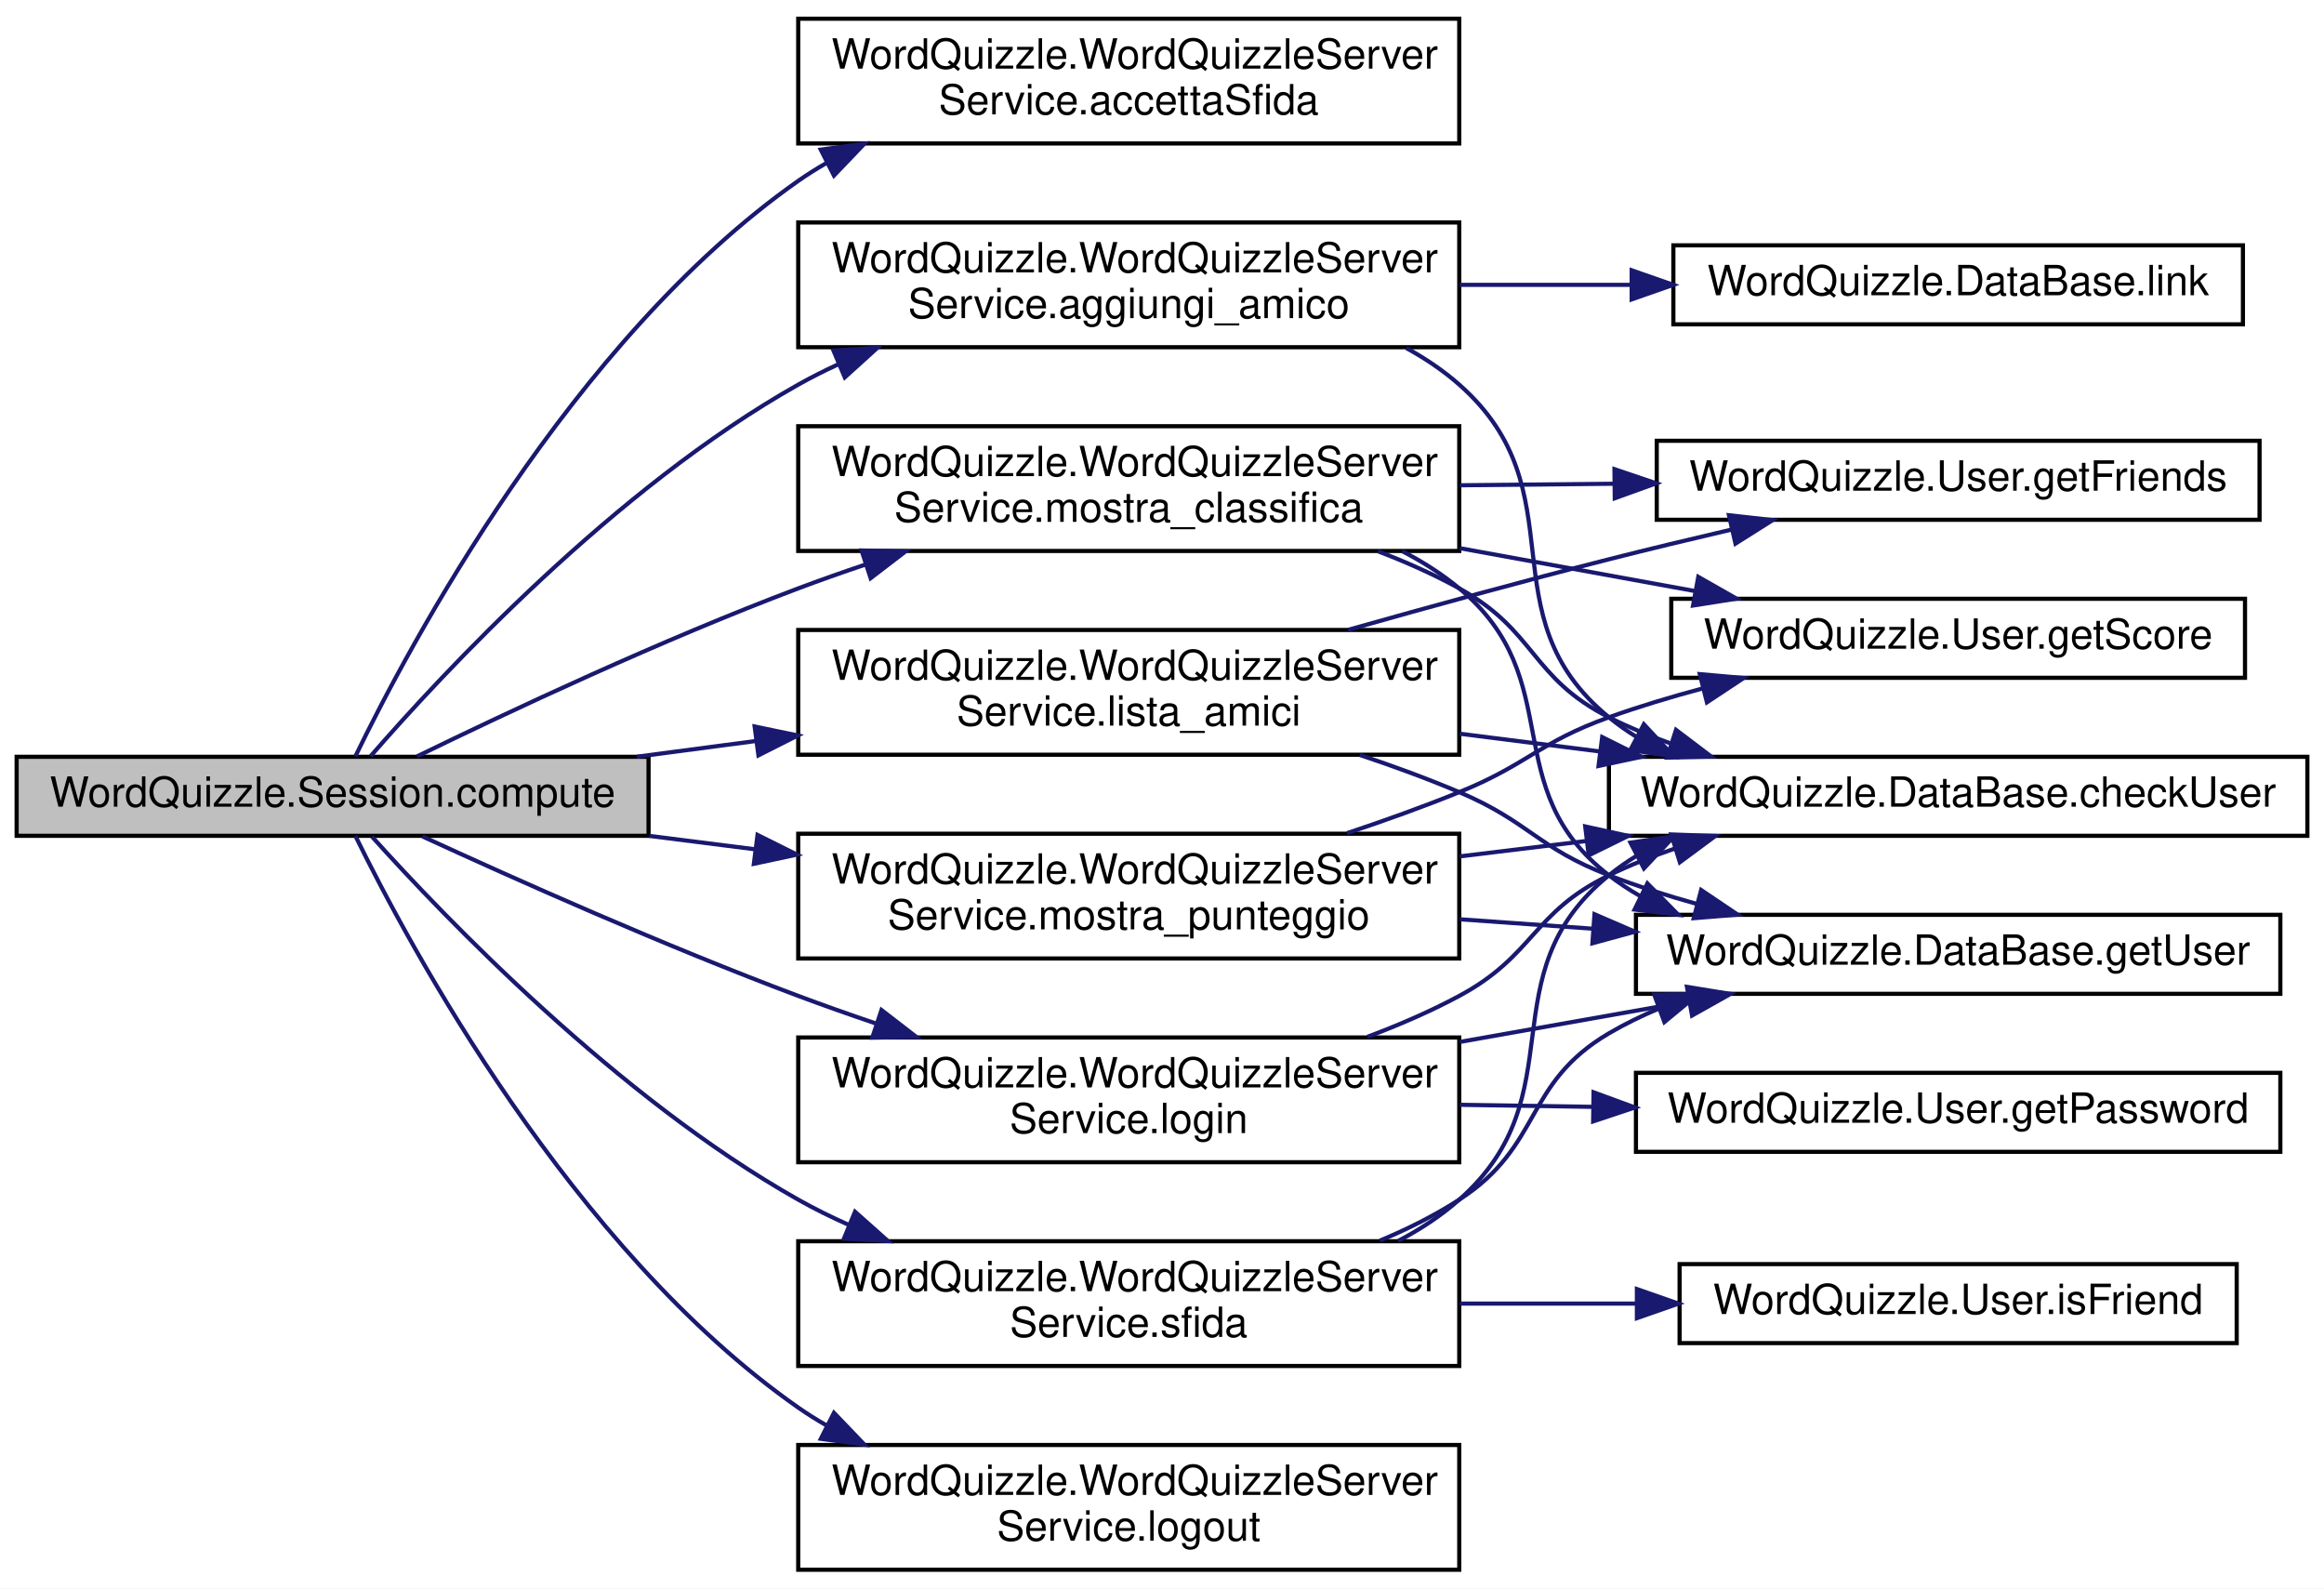
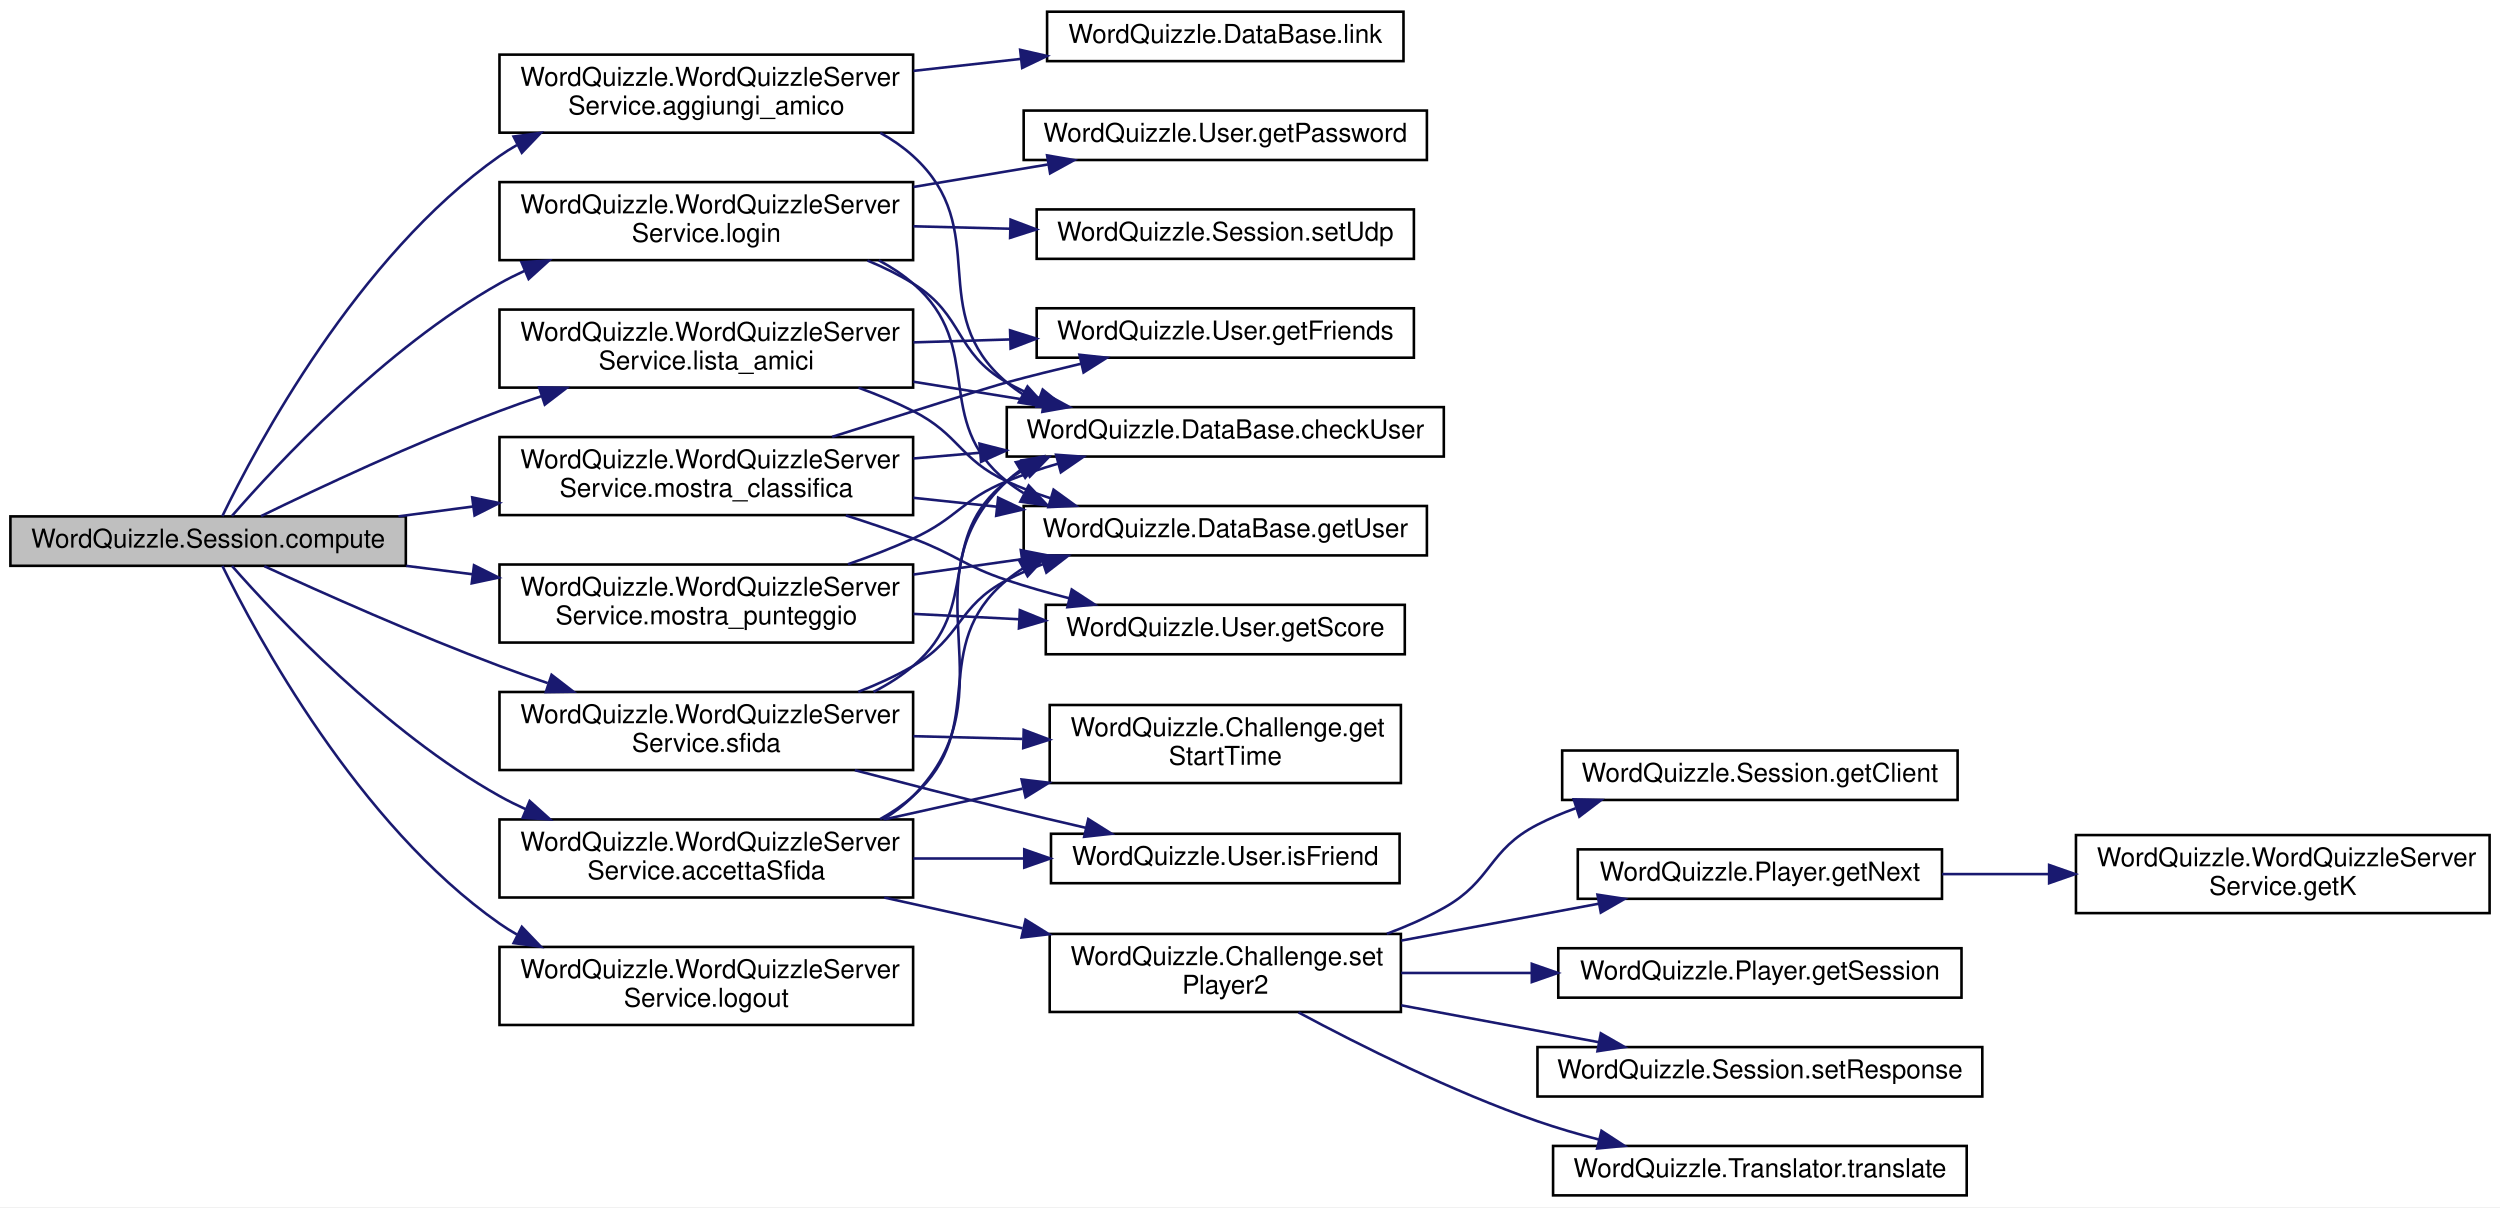
- <svg xmlns="http://www.w3.org/2000/svg" xmlns:xlink="http://www.w3.org/1999/xlink" width="559pt" height="382pt" viewBox="0.00 0.00 559.00 382.00">
-   <g id="graph0" class="graph" transform="scale(1 1) rotate(0) translate(4 378)">
-     <polygon fill="white" stroke="none" points="-4,4 -4,-378 555,-378 555,4 -4,4" />
+ <svg xmlns="http://www.w3.org/2000/svg" xmlns:xlink="http://www.w3.org/1999/xlink" width="961pt" height="464pt" viewBox="0.00 0.00 961.00 464.00">
+   <g id="graph0" class="graph" transform="scale(1 1) rotate(0) translate(4 460)">
+     <polygon fill="white" stroke="none" points="-4,4 -4,-460 957,-460 957,4 -4,4" />
    <g id="node1" class="node">
      <g id="a_node1">
        <a xlink:title=" ">
-           <polygon fill="#bfbfbf" stroke="black" points="0,-177 0,-196 152,-196 152,-177 0,-177" />
-           <text text-anchor="middle" x="76" y="-184" font-family="Helvetica,sans-Serif" font-size="10.00">WordQuizzle.Session.compute</text>
+           <polygon fill="#bfbfbf" stroke="black" points="0,-242.5 0,-261.5 152,-261.5 152,-242.5 0,-242.5" />
+           <text text-anchor="middle" x="76" y="-249.5" font-family="Helvetica,sans-Serif" font-size="10.00">WordQuizzle.Session.compute</text>
        </a>
      </g>
    </g>
    <g id="node2" class="node">
      <g id="a_node2">
-         <a xlink:href="class_word_quizzle_1_1_word_quizzle_server_service.html#ac4a4c99a303ffb813cae6cfed0e12817" target="_top" xlink:title=" ">
-           <polygon fill="white" stroke="black" points="188,-343.5 188,-373.5 347,-373.5 347,-343.5 188,-343.5" />
-           <text text-anchor="start" x="196" y="-361.5" font-family="Helvetica,sans-Serif" font-size="10.00">WordQuizzle.WordQuizzleServer</text>
-           <text text-anchor="middle" x="267.5" y="-350.5" font-family="Helvetica,sans-Serif" font-size="10.00">Service.accettaSfida</text>
+         <a xlink:href="class_word_quizzle_1_1_word_quizzle_server_service.html#aebc8c566d10a0d24752a33f146f03a2a" target="_top" xlink:title=" ">
+           <polygon fill="white" stroke="black" points="188,-115 188,-145 347,-145 347,-115 188,-115" />
+           <text text-anchor="start" x="196" y="-133" font-family="Helvetica,sans-Serif" font-size="10.00">WordQuizzle.WordQuizzleServer</text>
+           <text text-anchor="middle" x="267.5" y="-122" font-family="Helvetica,sans-Serif" font-size="10.00">Service.accettaSfida</text>
        </a>
      </g>
    </g>
    <g id="edge1" class="edge">
-       <path fill="none" stroke="midnightblue" d="M81.477,-196.11C94.218,-222.404 133.32,-296.12 188,-334.5 190.143,-336.004 192.383,-337.417 194.695,-338.742" />
-       <polygon fill="midnightblue" stroke="midnightblue" points="193.416,-342.018 203.916,-343.435 196.591,-335.78 193.416,-342.018" />
+       <path fill="none" stroke="midnightblue" d="M85.187,-242.427C102.321,-222.975 144.026,-178.597 188,-154 191.238,-152.189 194.629,-150.498 198.108,-148.922" />
+       <polygon fill="midnightblue" stroke="midnightblue" points="199.599,-152.092 207.481,-145.012 196.904,-145.632 199.599,-152.092" />
+     </g>
+     <g id="node14" class="node">
+       <g id="a_node14">
+         <a xlink:href="class_word_quizzle_1_1_word_quizzle_server_service.html#a1f28542d2118fba0a19061d5acf603ec" target="_top" xlink:title=" ">
+           <polygon fill="white" stroke="black" points="188,-409 188,-439 347,-439 347,-409 188,-409" />
+           <text text-anchor="start" x="196" y="-427" font-family="Helvetica,sans-Serif" font-size="10.00">WordQuizzle.WordQuizzleServer</text>
+           <text text-anchor="middle" x="267.5" y="-416" font-family="Helvetica,sans-Serif" font-size="10.00">Service.aggiungi_amico</text>
+         </a>
+       </g>
+     </g>
+     <g id="edge13" class="edge">
+       <path fill="none" stroke="midnightblue" d="M81.477,-261.61C94.218,-287.904 133.32,-361.62 188,-400 190.143,-401.504 192.383,-402.917 194.695,-404.242" />
+       <polygon fill="midnightblue" stroke="midnightblue" points="193.416,-407.518 203.916,-408.935 196.591,-401.28 193.416,-407.518" />
+     </g>
+     <g id="node16" class="node">
+       <g id="a_node16">
+         <a xlink:href="class_word_quizzle_1_1_word_quizzle_server_service.html#a198417a123b189dd75e88d3e969cd11d" target="_top" xlink:title=" ">
+           <polygon fill="white" stroke="black" points="188,-311 188,-341 347,-341 347,-311 188,-311" />
+           <text text-anchor="start" x="196" y="-329" font-family="Helvetica,sans-Serif" font-size="10.00">WordQuizzle.WordQuizzleServer</text>
+           <text text-anchor="middle" x="267.5" y="-318" font-family="Helvetica,sans-Serif" font-size="10.00">Service.lista_amici</text>
+         </a>
+       </g>
+     </g>
+     <g id="edge16" class="edge">
+       <path fill="none" stroke="midnightblue" d="M96.336,-261.612C118.239,-272.287 155.163,-289.641 188,-302 193.168,-303.945 198.571,-305.851 204.018,-307.686" />
+       <polygon fill="midnightblue" stroke="midnightblue" points="203.237,-311.113 213.83,-310.903 205.418,-304.462 203.237,-311.113" />
+     </g>
+     <g id="node18" class="node">
+       <g id="a_node18">
+         <a xlink:href="class_word_quizzle_1_1_word_quizzle_server_service.html#a4f338d0b1c7bbf662fc0e40844cf5c33" target="_top" xlink:title=" ">
+           <polygon fill="white" stroke="black" points="188,-360 188,-390 347,-390 347,-360 188,-360" />
+           <text text-anchor="start" x="196" y="-378" font-family="Helvetica,sans-Serif" font-size="10.00">WordQuizzle.WordQuizzleServer</text>
+           <text text-anchor="middle" x="267.5" y="-367" font-family="Helvetica,sans-Serif" font-size="10.00">Service.login</text>
+         </a>
+       </g>
+     </g>
+     <g id="edge20" class="edge">
+       <path fill="none" stroke="midnightblue" d="M85.165,-261.676C102.258,-281.335 143.892,-326.182 188,-351 191.074,-352.73 194.287,-354.349 197.584,-355.864" />
+       <polygon fill="midnightblue" stroke="midnightblue" points="196.477,-359.195 207.051,-359.858 199.198,-352.746 196.477,-359.195" />
+     </g>
+     <g id="node21" class="node">
+       <g id="a_node21">
+         <a xlink:href="class_word_quizzle_1_1_word_quizzle_server_service.html#ac79f01637184c2916b5381056f5d36e7" target="_top" xlink:title=" ">
+           <polygon fill="white" stroke="black" points="188,-66 188,-96 347,-96 347,-66 188,-66" />
+           <text text-anchor="start" x="196" y="-84" font-family="Helvetica,sans-Serif" font-size="10.00">WordQuizzle.WordQuizzleServer</text>
+           <text text-anchor="middle" x="267.5" y="-73" font-family="Helvetica,sans-Serif" font-size="10.00">Service.logout</text>
+         </a>
+       </g>
+     </g>
+     <g id="edge25" class="edge">
+       <path fill="none" stroke="midnightblue" d="M81.495,-242.455C94.283,-216.34 133.494,-143.126 188,-105 190.146,-103.499 192.388,-102.09 194.702,-100.767" />
+       <polygon fill="midnightblue" stroke="midnightblue" points="196.596,-103.731 203.928,-96.082 193.427,-97.489 196.596,-103.731" />
+     </g>
+     <g id="node22" class="node">
+       <g id="a_node22">
+         <a xlink:href="class_word_quizzle_1_1_word_quizzle_server_service.html#ad212848f8436aaf885c017463458d2f4" target="_top" xlink:title=" ">
+           <polygon fill="white" stroke="black" points="188,-262 188,-292 347,-292 347,-262 188,-262" />
+           <text text-anchor="start" x="196" y="-280" font-family="Helvetica,sans-Serif" font-size="10.00">WordQuizzle.WordQuizzleServer</text>
+           <text text-anchor="middle" x="267.5" y="-269" font-family="Helvetica,sans-Serif" font-size="10.00">Service.mostra_classifica</text>
+         </a>
+       </g>
+     </g>
+     <g id="edge26" class="edge">
+       <path fill="none" stroke="midnightblue" d="M149.182,-261.523C158.576,-262.762 168.283,-264.043 177.905,-265.312" />
+       <polygon fill="midnightblue" stroke="midnightblue" points="177.513,-268.791 187.885,-266.629 178.429,-261.851 177.513,-268.791" />
+     </g>
+     <g id="node24" class="node">
+       <g id="a_node24">
+         <a xlink:href="class_word_quizzle_1_1_word_quizzle_server_service.html#a45a270251f3ca3e1595ceddf56fbe041" target="_top" xlink:title=" ">
+           <polygon fill="white" stroke="black" points="188,-213 188,-243 347,-243 347,-213 188,-213" />
+           <text text-anchor="start" x="196" y="-231" font-family="Helvetica,sans-Serif" font-size="10.00">WordQuizzle.WordQuizzleServer</text>
+           <text text-anchor="middle" x="267.5" y="-220" font-family="Helvetica,sans-Serif" font-size="10.00">Service.mostra_punteggio</text>
+         </a>
+       </g>
+     </g>
+     <g id="edge31" class="edge">
+       <path fill="none" stroke="midnightblue" d="M152.168,-242.48C160.56,-241.417 169.167,-240.327 177.71,-239.245" />
+       <polygon fill="midnightblue" stroke="midnightblue" points="178.21,-242.71 187.691,-237.981 177.33,-235.765 178.21,-242.71" />
+     </g>
+     <g id="node25" class="node">
+       <g id="a_node25">
+         <a xlink:href="class_word_quizzle_1_1_word_quizzle_server_service.html#aee4ec771e269748e727002f9fa02e8a0" target="_top" xlink:title=" ">
+           <polygon fill="white" stroke="black" points="188,-164 188,-194 347,-194 347,-164 188,-164" />
+           <text text-anchor="start" x="196" y="-182" font-family="Helvetica,sans-Serif" font-size="10.00">WordQuizzle.WordQuizzleServer</text>
+           <text text-anchor="middle" x="267.5" y="-171" font-family="Helvetica,sans-Serif" font-size="10.00">Service.sfida</text>
+         </a>
+       </g>
+     </g>
+     <g id="edge35" class="edge">
+       <path fill="none" stroke="midnightblue" d="M97.614,-242.349C119.713,-232.178 155.95,-215.999 188,-204 193.977,-201.762 200.256,-199.545 206.55,-197.409" />
+       <polygon fill="midnightblue" stroke="midnightblue" points="208.027,-200.606 216.411,-194.128 205.817,-193.964 208.027,-200.606" />
    </g>
    <g id="node3" class="node">
      <g id="a_node3">
-         <a xlink:href="class_word_quizzle_1_1_word_quizzle_server_service.html#a1f28542d2118fba0a19061d5acf603ec" target="_top" xlink:title=" ">
-           <polygon fill="white" stroke="black" points="188,-294.5 188,-324.5 347,-324.5 347,-294.5 188,-294.5" />
-           <text text-anchor="start" x="196" y="-312.5" font-family="Helvetica,sans-Serif" font-size="10.00">WordQuizzle.WordQuizzleServer</text>
-           <text text-anchor="middle" x="267.5" y="-301.5" font-family="Helvetica,sans-Serif" font-size="10.00">Service.aggiungi_amico</text>
+         <a xlink:href="interface_word_quizzle_1_1_data_base.html#a256d6e7e3541d11a9ff219431066a7d5" target="_top" xlink:title="Controlla che quel nome utente sia nel database.">
+           <polygon fill="white" stroke="black" points="383,-284.5 383,-303.5 551,-303.5 551,-284.5 383,-284.5" />
+           <text text-anchor="middle" x="467" y="-291.5" font-family="Helvetica,sans-Serif" font-size="10.00">WordQuizzle.DataBase.checkUser</text>
        </a>
      </g>
    </g>
    <g id="edge2" class="edge">
-       <path fill="none" stroke="midnightblue" d="M85.165,-196.176C102.258,-215.835 143.892,-260.682 188,-285.5 191.074,-287.23 194.287,-288.849 197.584,-290.364" />
-       <polygon fill="midnightblue" stroke="midnightblue" points="196.477,-293.695 207.051,-294.358 199.198,-287.246 196.477,-293.695" />
+       <path fill="none" stroke="midnightblue" d="M335.513,-145.084C339.695,-147.612 343.587,-150.561 347,-154 386.524,-193.823 342.074,-236.619 383,-275 384.665,-276.561 386.43,-278.003 388.279,-279.334" />
+       <polygon fill="midnightblue" stroke="midnightblue" points="386.483,-282.339 396.857,-284.491 390.09,-276.339 386.483,-282.339" />
+     </g>
+     <g id="node4" class="node">
+       <g id="a_node4">
+         <a xlink:href="class_word_quizzle_1_1_challenge.html#a5c11b31b9fe597b760b5b4817d1c0dc0" target="_top" xlink:title=" ">
+           <polygon fill="white" stroke="black" points="399.5,-159 399.5,-189 534.5,-189 534.5,-159 399.5,-159" />
+           <text text-anchor="start" x="407.5" y="-177" font-family="Helvetica,sans-Serif" font-size="10.00">WordQuizzle.Challenge.get</text>
+           <text text-anchor="middle" x="467" y="-166" font-family="Helvetica,sans-Serif" font-size="10.00">StartTime</text>
+         </a>
+       </g>
+     </g>
+     <g id="edge3" class="edge">
+       <path fill="none" stroke="midnightblue" d="M335.916,-145.019C353.011,-148.828 371.503,-152.947 389.031,-156.853" />
+       <polygon fill="midnightblue" stroke="midnightblue" points="388.701,-160.365 399.223,-159.123 390.223,-153.532 388.701,-160.365" />
+     </g>
+     <g id="node5" class="node">
+       <g id="a_node5">
+         <a xlink:href="interface_word_quizzle_1_1_data_base.html#a987acacce768d19e4551b5b3a508ccf3" target="_top" xlink:title="Dato un nome utente ottiene l'oggetto User corrispondente.">
+           <polygon fill="white" stroke="black" points="389.5,-246.5 389.5,-265.5 544.5,-265.5 544.5,-246.5 389.5,-246.5" />
+           <text text-anchor="middle" x="467" y="-253.5" font-family="Helvetica,sans-Serif" font-size="10.00">WordQuizzle.DataBase.getUser</text>
+         </a>
+       </g>
+     </g>
+     <g id="edge4" class="edge">
+       <path fill="none" stroke="midnightblue" d="M334.303,-145.137C338.872,-147.651 343.174,-150.582 347,-154 376.986,-180.788 352.073,-211.303 383,-237 384.99,-238.653 387.095,-240.169 389.292,-241.559" />
+       <polygon fill="midnightblue" stroke="midnightblue" points="387.693,-244.673 398.159,-246.317 391.002,-238.505 387.693,-244.673" />
    </g>
    <g id="node6" class="node">
      <g id="a_node6">
-         <a xlink:href="class_word_quizzle_1_1_word_quizzle_server_service.html#a198417a123b189dd75e88d3e969cd11d" target="_top" xlink:title=" ">
-           <polygon fill="white" stroke="black" points="188,-196.5 188,-226.5 347,-226.5 347,-196.5 188,-196.5" />
-           <text text-anchor="start" x="196" y="-214.5" font-family="Helvetica,sans-Serif" font-size="10.00">WordQuizzle.WordQuizzleServer</text>
-           <text text-anchor="middle" x="267.5" y="-203.5" font-family="Helvetica,sans-Serif" font-size="10.00">Service.lista_amici</text>
+         <a xlink:href="class_word_quizzle_1_1_user.html#a3cb7161060a60e47d7d9437bed21b888" target="_top" xlink:title="Verifica se un nome utente e' amico dell'utente.">
+           <polygon fill="white" stroke="black" points="400,-120.5 400,-139.5 534,-139.5 534,-120.5 400,-120.5" />
+           <text text-anchor="middle" x="467" y="-127.5" font-family="Helvetica,sans-Serif" font-size="10.00">WordQuizzle.User.isFriend</text>
        </a>
      </g>
    </g>
    <g id="edge5" class="edge">
-       <path fill="none" stroke="midnightblue" d="M149.182,-196.023C158.576,-197.262 168.283,-198.543 177.905,-199.812" />
-       <polygon fill="midnightblue" stroke="midnightblue" points="177.513,-203.291 187.885,-201.129 178.429,-196.351 177.513,-203.291" />
+       <path fill="none" stroke="midnightblue" d="M347.125,-130C361.148,-130 375.736,-130 389.693,-130" />
+       <polygon fill="midnightblue" stroke="midnightblue" points="389.727,-133.5 399.727,-130 389.727,-126.5 389.727,-133.5" />
+     </g>
+     <g id="node7" class="node">
+       <g id="a_node7">
+         <a xlink:href="class_word_quizzle_1_1_challenge.html#ad9edc220ce2d24274149ab8c6a564a0a" target="_top" xlink:title=" ">
+           <polygon fill="white" stroke="black" points="399.5,-71 399.5,-101 534.5,-101 534.5,-71 399.5,-71" />
+           <text text-anchor="start" x="407.5" y="-89" font-family="Helvetica,sans-Serif" font-size="10.00">WordQuizzle.Challenge.set</text>
+           <text text-anchor="middle" x="467" y="-78" font-family="Helvetica,sans-Serif" font-size="10.00">Player2</text>
+         </a>
+       </g>
+     </g>
+     <g id="edge6" class="edge">
+       <path fill="none" stroke="midnightblue" d="M335.916,-114.981C353.011,-111.172 371.503,-107.053 389.031,-103.147" />
+       <polygon fill="midnightblue" stroke="midnightblue" points="390.223,-106.468 399.223,-100.877 388.701,-99.635 390.223,-106.468" />
+     </g>
+     <g id="node8" class="node">
+       <g id="a_node8">
+         <a xlink:href="class_word_quizzle_1_1_session.html#ac7d5ff28ffd9355eea98b9f66c3c19cd" target="_top" xlink:title=" ">
+           <polygon fill="white" stroke="black" points="596.5,-152.5 596.5,-171.5 748.5,-171.5 748.5,-152.5 596.5,-152.5" />
+           <text text-anchor="middle" x="672.5" y="-159.5" font-family="Helvetica,sans-Serif" font-size="10.00">WordQuizzle.Session.getClient</text>
+         </a>
+       </g>
+     </g>
+     <g id="edge7" class="edge">
+       <path fill="none" stroke="midnightblue" d="M529.104,-101.052C536.688,-103.884 544.169,-107.182 551,-111 569.687,-121.443 567.952,-133.23 587,-143 591.647,-145.384 596.589,-147.47 601.66,-149.296" />
+       <polygon fill="midnightblue" stroke="midnightblue" points="600.935,-152.74 611.527,-152.497 603.095,-146.082 600.935,-152.74" />
    </g>
    <g id="node9" class="node">
      <g id="a_node9">
-         <a xlink:href="class_word_quizzle_1_1_word_quizzle_server_service.html#a5158b145fd600da151cb8206e41b4f1a" target="_top" xlink:title=" ">
-           <polygon fill="white" stroke="black" points="188,-98.5 188,-128.5 347,-128.5 347,-98.5 188,-98.5" />
-           <text text-anchor="start" x="196" y="-116.5" font-family="Helvetica,sans-Serif" font-size="10.00">WordQuizzle.WordQuizzleServer</text>
-           <text text-anchor="middle" x="267.5" y="-105.5" font-family="Helvetica,sans-Serif" font-size="10.00">Service.login</text>
-         </a>
-       </g>
-     </g>
-     <g id="edge9" class="edge">
-       <path fill="none" stroke="midnightblue" d="M97.614,-176.849C119.713,-166.678 155.95,-150.499 188,-138.5 193.977,-136.262 200.256,-134.045 206.55,-131.909" />
-       <polygon fill="midnightblue" stroke="midnightblue" points="208.027,-135.106 216.411,-128.628 205.817,-128.464 208.027,-135.106" />
+         <a xlink:href="class_word_quizzle_1_1_player.html#a5df71a0f2196e8ee3bfff3bc232f4669" target="_top" xlink:title=" ">
+           <polygon fill="white" stroke="black" points="602.5,-114.5 602.5,-133.5 742.5,-133.5 742.5,-114.5 602.5,-114.5" />
+           <text text-anchor="middle" x="672.5" y="-121.5" font-family="Helvetica,sans-Serif" font-size="10.00">WordQuizzle.Player.getNext</text>
+         </a>
+       </g>
+     </g>
+     <g id="edge8" class="edge">
+       <path fill="none" stroke="midnightblue" d="M534.634,-98.443C559.077,-103.007 586.603,-108.147 610.526,-112.614" />
+       <polygon fill="midnightblue" stroke="midnightblue" points="610.066,-116.089 620.538,-114.484 611.351,-109.208 610.066,-116.089" />
    </g>
    <g id="node11" class="node">
      <g id="a_node11">
-         <a xlink:href="class_word_quizzle_1_1_word_quizzle_server_service.html#ac79f01637184c2916b5381056f5d36e7" target="_top" xlink:title=" ">
-           <polygon fill="white" stroke="black" points="188,-0.5 188,-30.5 347,-30.5 347,-0.5 188,-0.5" />
-           <text text-anchor="start" x="196" y="-18.5" font-family="Helvetica,sans-Serif" font-size="10.00">WordQuizzle.WordQuizzleServer</text>
-           <text text-anchor="middle" x="267.5" y="-7.5" font-family="Helvetica,sans-Serif" font-size="10.00">Service.logout</text>
-         </a>
-       </g>
-     </g>
-     <g id="edge13" class="edge">
-       <path fill="none" stroke="midnightblue" d="M81.495,-176.955C94.283,-150.84 133.494,-77.626 188,-39.5 190.146,-37.999 192.388,-36.59 194.702,-35.267" />
-       <polygon fill="midnightblue" stroke="midnightblue" points="196.596,-38.231 203.928,-30.582 193.427,-31.989 196.596,-38.231" />
+         <a xlink:href="class_word_quizzle_1_1_player.html#a1f8fc44dbae0c22017e5d4e435fa5bc0" target="_top" xlink:title=" ">
+           <polygon fill="white" stroke="black" points="595,-76.5 595,-95.5 750,-95.5 750,-76.5 595,-76.5" />
+           <text text-anchor="middle" x="672.5" y="-83.5" font-family="Helvetica,sans-Serif" font-size="10.00">WordQuizzle.Player.getSession</text>
+         </a>
+       </g>
+     </g>
+     <g id="edge10" class="edge">
+       <path fill="none" stroke="midnightblue" d="M534.634,-86C550.568,-86 567.813,-86 584.515,-86" />
+       <polygon fill="midnightblue" stroke="midnightblue" points="584.828,-89.5 594.828,-86 584.828,-82.5 584.828,-89.5" />
    </g>
    <g id="node12" class="node">
      <g id="a_node12">
-         <a xlink:href="class_word_quizzle_1_1_word_quizzle_server_service.html#ad212848f8436aaf885c017463458d2f4" target="_top" xlink:title=" ">
-           <polygon fill="white" stroke="black" points="188,-245.5 188,-275.5 347,-275.5 347,-245.5 188,-245.5" />
-           <text text-anchor="start" x="196" y="-263.5" font-family="Helvetica,sans-Serif" font-size="10.00">WordQuizzle.WordQuizzleServer</text>
-           <text text-anchor="middle" x="267.5" y="-252.5" font-family="Helvetica,sans-Serif" font-size="10.00">Service.mostra_classifica</text>
-         </a>
-       </g>
+         <a xlink:href="class_word_quizzle_1_1_session.html#a26ad2a090660e09b1416cd530fdf1e9a" target="_top" xlink:title=" ">
+           <polygon fill="white" stroke="black" points="587,-38.5 587,-57.5 758,-57.5 758,-38.5 587,-38.5" />
+           <text text-anchor="middle" x="672.5" y="-45.5" font-family="Helvetica,sans-Serif" font-size="10.00">WordQuizzle.Session.setResponse</text>
+         </a>
+       </g>
+     </g>
+     <g id="edge11" class="edge">
+       <path fill="none" stroke="midnightblue" d="M534.634,-73.557C559.077,-68.993 586.603,-63.853 610.526,-59.386" />
+       <polygon fill="midnightblue" stroke="midnightblue" points="611.351,-62.792 620.538,-57.516 610.066,-55.911 611.351,-62.792" />
+     </g>
+     <g id="node13" class="node">
+       <g id="a_node13">
+         <a xlink:href="class_word_quizzle_1_1_translator.html#a9fcad4b807785c63c72bc85f672fb635" target="_top" xlink:title="Traduce una parola dall'italiano all'inglese.">
+           <polygon fill="white" stroke="black" points="593,-0.5 593,-19.5 752,-19.5 752,-0.5 593,-0.5" />
+           <text text-anchor="middle" x="672.5" y="-7.5" font-family="Helvetica,sans-Serif" font-size="10.00">WordQuizzle.Translator.translate</text>
+         </a>
+       </g>
+     </g>
+     <g id="edge12" class="edge">
+       <path fill="none" stroke="midnightblue" d="M495.143,-70.821C518.791,-58.132 554.321,-40.337 587,-29 594.575,-26.372 602.66,-24.015 610.714,-21.929" />
+       <polygon fill="midnightblue" stroke="midnightblue" points="611.615,-25.312 620.487,-19.52 609.939,-18.515 611.615,-25.312" />
+     </g>
+     <g id="node10" class="node">
+       <g id="a_node10">
+         <a xlink:href="class_word_quizzle_1_1_word_quizzle_server_service.html#a970fe0e2dd7457bab2c64ae722a912fc" target="_top" xlink:title=" ">
+           <polygon fill="white" stroke="black" points="794,-109 794,-139 953,-139 953,-109 794,-109" />
+           <text text-anchor="start" x="802" y="-127" font-family="Helvetica,sans-Serif" font-size="10.00">WordQuizzle.WordQuizzleServer</text>
+           <text text-anchor="middle" x="873.5" y="-116" font-family="Helvetica,sans-Serif" font-size="10.00">Service.getK</text>
+         </a>
+       </g>
+     </g>
+     <g id="edge9" class="edge">
+       <path fill="none" stroke="midnightblue" d="M742.542,-124C755.692,-124 769.627,-124 783.301,-124" />
+       <polygon fill="midnightblue" stroke="midnightblue" points="783.688,-127.5 793.688,-124 783.688,-120.5 783.688,-127.5" />
    </g>
    <g id="edge14" class="edge">
-       <path fill="none" stroke="midnightblue" d="M96.336,-196.112C118.239,-206.787 155.163,-224.141 188,-236.5 193.168,-238.445 198.571,-240.351 204.018,-242.186" />
-       <polygon fill="midnightblue" stroke="midnightblue" points="203.237,-245.613 213.83,-245.403 205.418,-238.962 203.237,-245.613" />
-     </g>
-     <g id="node14" class="node">
-       <g id="a_node14">
-         <a xlink:href="class_word_quizzle_1_1_word_quizzle_server_service.html#a45a270251f3ca3e1595ceddf56fbe041" target="_top" xlink:title=" ">
-           <polygon fill="white" stroke="black" points="188,-147.5 188,-177.5 347,-177.5 347,-147.5 188,-147.5" />
-           <text text-anchor="start" x="196" y="-165.5" font-family="Helvetica,sans-Serif" font-size="10.00">WordQuizzle.WordQuizzleServer</text>
-           <text text-anchor="middle" x="267.5" y="-154.5" font-family="Helvetica,sans-Serif" font-size="10.00">Service.mostra_punteggio</text>
-         </a>
-       </g>
-     </g>
-     <g id="edge19" class="edge">
-       <path fill="none" stroke="midnightblue" d="M152.168,-176.98C160.56,-175.917 169.167,-174.827 177.71,-173.745" />
-       <polygon fill="midnightblue" stroke="midnightblue" points="178.21,-177.21 187.691,-172.481 177.33,-170.265 178.21,-177.21" />
+       <path fill="none" stroke="midnightblue" d="M334.367,-408.935C338.922,-406.405 343.203,-403.45 347,-400 377.97,-371.858 351.041,-340.014 383,-313 384.976,-311.33 387.069,-309.8 389.255,-308.397" />
+       <polygon fill="midnightblue" stroke="midnightblue" points="390.972,-311.448 398.091,-303.601 387.632,-305.296 390.972,-311.448" />
    </g>
    <g id="node15" class="node">
      <g id="a_node15">
-         <a xlink:href="class_word_quizzle_1_1_word_quizzle_server_service.html#aee4ec771e269748e727002f9fa02e8a0" target="_top" xlink:title=" ">
-           <polygon fill="white" stroke="black" points="188,-49.5 188,-79.5 347,-79.5 347,-49.5 188,-49.5" />
-           <text text-anchor="start" x="196" y="-67.5" font-family="Helvetica,sans-Serif" font-size="10.00">WordQuizzle.WordQuizzleServer</text>
-           <text text-anchor="middle" x="267.5" y="-56.5" font-family="Helvetica,sans-Serif" font-size="10.00">Service.sfida</text>
-         </a>
-       </g>
+         <a xlink:href="interface_word_quizzle_1_1_data_base.html#a2128ed726158cf0961972a99ac83b9a8" target="_top" xlink:title="Crea un link (amicizia) non orientato tra due utenti.">
+           <polygon fill="white" stroke="black" points="398.5,-436.5 398.5,-455.5 535.5,-455.5 535.5,-436.5 398.5,-436.5" />
+           <text text-anchor="middle" x="467" y="-443.5" font-family="Helvetica,sans-Serif" font-size="10.00">WordQuizzle.DataBase.link</text>
+         </a>
+       </g>
+     </g>
+     <g id="edge15" class="edge">
+       <path fill="none" stroke="midnightblue" d="M347.125,-432.758C360.669,-434.267 374.74,-435.834 388.26,-437.34" />
+       <polygon fill="midnightblue" stroke="midnightblue" points="388.148,-440.849 398.474,-438.478 388.923,-433.892 388.148,-440.849" />
+     </g>
+     <g id="edge17" class="edge">
+       <path fill="none" stroke="midnightblue" d="M347.125,-313.261C363.694,-310.576 381.053,-307.764 397.226,-305.143" />
+       <polygon fill="midnightblue" stroke="midnightblue" points="397.814,-308.594 407.126,-303.539 396.695,-301.684 397.814,-308.594" />
+     </g>
+     <g id="edge19" class="edge">
+       <path fill="none" stroke="midnightblue" d="M326.013,-310.963C333.232,-308.34 340.393,-305.357 347,-302 364.83,-292.94 364.856,-283.415 383,-275 388.326,-272.53 393.998,-270.368 399.779,-268.48" />
+       <polygon fill="midnightblue" stroke="midnightblue" points="400.993,-271.77 409.571,-265.553 398.988,-265.064 400.993,-271.77" />
+     </g>
+     <g id="node17" class="node">
+       <g id="a_node17">
+         <a xlink:href="class_word_quizzle_1_1_user.html#a8a3e0c4b349c4e6bf825bc84c179c36b" target="_top" xlink:title="Restituisce la lista di amici dell'utente.">
+           <polygon fill="white" stroke="black" points="394.5,-322.5 394.5,-341.5 539.5,-341.5 539.5,-322.5 394.5,-322.5" />
+           <text text-anchor="middle" x="467" y="-329.5" font-family="Helvetica,sans-Serif" font-size="10.00">WordQuizzle.User.getFriends</text>
+         </a>
+       </g>
+     </g>
+     <g id="edge18" class="edge">
+       <path fill="none" stroke="midnightblue" d="M347.125,-328.389C359.311,-328.759 371.923,-329.142 384.178,-329.514" />
+       <polygon fill="midnightblue" stroke="midnightblue" points="384.268,-333.019 394.37,-329.824 384.481,-326.022 384.268,-333.019" />
+     </g>
+     <g id="edge21" class="edge">
+       <path fill="none" stroke="midnightblue" d="M329.465,-359.846C335.587,-357.308 341.548,-354.377 347,-351 366.778,-338.75 362.796,-324.534 383,-313 386.934,-310.754 391.115,-308.774 395.427,-307.028" />
+       <polygon fill="midnightblue" stroke="midnightblue" points="396.813,-310.249 405.035,-303.567 394.44,-303.663 396.813,-310.249" />
    </g>
    <g id="edge23" class="edge">
-       <path fill="none" stroke="midnightblue" d="M85.498,-176.776C102.878,-157.459 144.525,-114.004 188,-89.5 191.89,-87.308 195.998,-85.278 200.214,-83.404" />
-       <polygon fill="midnightblue" stroke="midnightblue" points="201.66,-86.594 209.573,-79.549 198.993,-80.122 201.66,-86.594" />
-     </g>
-     <g id="node4" class="node">
-       <g id="a_node4">
-         <a xlink:href="interface_word_quizzle_1_1_data_base.html#a256d6e7e3541d11a9ff219431066a7d5" target="_top" xlink:title="Controlla che quel nome utente sia nel database.">
-           <polygon fill="white" stroke="black" points="383,-177 383,-196 551,-196 551,-177 383,-177" />
-           <text text-anchor="middle" x="467" y="-184" font-family="Helvetica,sans-Serif" font-size="10.00">WordQuizzle.DataBase.checkUser</text>
-         </a>
-       </g>
-     </g>
-     <g id="edge3" class="edge">
-       <path fill="none" stroke="midnightblue" d="M334.251,-294.305C338.832,-291.804 343.151,-288.892 347,-285.5 376.253,-259.723 352.842,-230.213 383,-205.5 385.051,-203.819 387.222,-202.281 389.486,-200.873" />
-       <polygon fill="midnightblue" stroke="midnightblue" points="391.404,-203.819 398.625,-196.065 388.145,-197.624 391.404,-203.819" />
-     </g>
-     <g id="node5" class="node">
-       <g id="a_node5">
-         <a xlink:href="interface_word_quizzle_1_1_data_base.html#a2128ed726158cf0961972a99ac83b9a8" target="_top" xlink:title="Crea un link (amicizia) non orientato tra due utenti.">
-           <polygon fill="white" stroke="black" points="398.5,-300 398.5,-319 535.5,-319 535.5,-300 398.5,-300" />
-           <text text-anchor="middle" x="467" y="-307" font-family="Helvetica,sans-Serif" font-size="10.00">WordQuizzle.DataBase.link</text>
-         </a>
-       </g>
-     </g>
-     <g id="edge4" class="edge">
-       <path fill="none" stroke="midnightblue" d="M347.125,-309.5C360.669,-309.5 374.74,-309.5 388.26,-309.5" />
-       <polygon fill="midnightblue" stroke="midnightblue" points="388.474,-313 398.474,-309.5 388.474,-306 388.474,-313" />
-     </g>
-     <g id="edge6" class="edge">
-       <path fill="none" stroke="midnightblue" d="M347.125,-201.548C358.161,-200.151 369.547,-198.709 380.7,-197.297" />
-       <polygon fill="midnightblue" stroke="midnightblue" points="381.379,-200.739 390.861,-196.011 380.5,-193.795 381.379,-200.739" />
-     </g>
-     <g id="node7" class="node">
-       <g id="a_node7">
-         <a xlink:href="class_word_quizzle_1_1_user.html#a8a3e0c4b349c4e6bf825bc84c179c36b" target="_top" xlink:title="Restituisce la lista di amici dell'utente.">
-           <polygon fill="white" stroke="black" points="394.5,-253 394.5,-272 539.5,-272 539.5,-253 394.5,-253" />
-           <text text-anchor="middle" x="467" y="-260" font-family="Helvetica,sans-Serif" font-size="10.00">WordQuizzle.User.getFriends</text>
-         </a>
-       </g>
-     </g>
-     <g id="edge7" class="edge">
-       <path fill="none" stroke="midnightblue" d="M320.229,-226.519C339.835,-232.063 362.395,-238.265 383,-243.5 392.464,-245.904 402.57,-248.333 412.356,-250.613" />
-       <polygon fill="midnightblue" stroke="midnightblue" points="411.869,-254.092 422.399,-252.928 413.441,-247.271 411.869,-254.092" />
-     </g>
-     <g id="node8" class="node">
-       <g id="a_node8">
-         <a xlink:href="interface_word_quizzle_1_1_data_base.html#a987acacce768d19e4551b5b3a508ccf3" target="_top" xlink:title="Dato un nome utente ottiene l'oggetto User corrispondente.">
-           <polygon fill="white" stroke="black" points="389.5,-139 389.5,-158 544.5,-158 544.5,-139 389.5,-139" />
-           <text text-anchor="middle" x="467" y="-146" font-family="Helvetica,sans-Serif" font-size="10.00">WordQuizzle.DataBase.getUser</text>
-         </a>
-       </g>
-     </g>
-     <g id="edge8" class="edge">
-       <path fill="none" stroke="midnightblue" d="M323.086,-196.44C331.203,-193.733 339.393,-190.733 347,-187.5 363.845,-180.34 365.909,-174.052 383,-167.5 389.738,-164.917 396.923,-162.629 404.142,-160.616" />
-       <polygon fill="midnightblue" stroke="midnightblue" points="405.18,-163.962 413.965,-158.04 403.405,-157.191 405.18,-163.962" />
-     </g>
-     <g id="edge10" class="edge">
-       <path fill="none" stroke="midnightblue" d="M324.872,-128.646C332.496,-131.497 340.071,-134.775 347,-138.5 365.097,-148.228 364.514,-158.534 383,-167.5 387.988,-169.919 393.295,-172.037 398.722,-173.89" />
-       <polygon fill="midnightblue" stroke="midnightblue" points="397.987,-177.327 408.575,-176.948 400.061,-170.641 397.987,-177.327" />
-     </g>
-     <g id="edge12" class="edge">
-       <path fill="none" stroke="midnightblue" d="M347.125,-127.433C365.379,-130.668 384.591,-134.073 402.122,-137.18" />
-       <polygon fill="midnightblue" stroke="midnightblue" points="401.772,-140.672 412.229,-138.971 402.993,-133.78 401.772,-140.672" />
-     </g>
-     <g id="node10" class="node">
-       <g id="a_node10">
+       <path fill="none" stroke="midnightblue" d="M333.795,-359.928C338.534,-357.4 343.01,-354.447 347,-351 375.282,-326.565 353.861,-298.406 383,-275 385.067,-273.339 387.252,-271.818 389.528,-270.425" />
+       <polygon fill="midnightblue" stroke="midnightblue" points="391.44,-273.376 398.703,-265.663 388.215,-267.163 391.44,-273.376" />
+     </g>
+     <g id="node19" class="node">
+       <g id="a_node19">
        <a xlink:href="class_word_quizzle_1_1_user.html#ab3df921fe5bcada15672f146592dbc3f" target="_top" xlink:title="Restituisce la password dell'utente.">
-           <polygon fill="white" stroke="black" points="389.5,-101 389.5,-120 544.5,-120 544.5,-101 389.5,-101" />
-           <text text-anchor="middle" x="467" y="-108" font-family="Helvetica,sans-Serif" font-size="10.00">WordQuizzle.User.getPassword</text>
-         </a>
-       </g>
-     </g>
-     <g id="edge11" class="edge">
-       <path fill="none" stroke="midnightblue" d="M347.125,-112.306C357.641,-112.146 368.475,-111.981 379.122,-111.82" />
-       <polygon fill="midnightblue" stroke="midnightblue" points="379.31,-115.317 389.256,-111.666 379.204,-108.318 379.31,-115.317" />
-     </g>
-     <g id="edge15" class="edge">
-       <path fill="none" stroke="midnightblue" d="M327.478,-245.414C334.234,-242.831 340.885,-239.871 347,-236.5 365.491,-226.307 364.156,-215.024 383,-205.5 387.663,-203.143 392.62,-201.075 397.702,-199.261" />
-       <polygon fill="midnightblue" stroke="midnightblue" points="399.139,-202.475 407.583,-196.075 396.992,-195.813 399.139,-202.475" />
-     </g>
-     <g id="edge16" class="edge">
-       <path fill="none" stroke="midnightblue" d="M347.125,-261.296C359.311,-261.42 371.923,-261.547 384.178,-261.671" />
-       <polygon fill="midnightblue" stroke="midnightblue" points="384.335,-265.173 394.37,-261.775 384.406,-258.173 384.335,-265.173" />
-     </g>
-     <g id="edge18" class="edge">
-       <path fill="none" stroke="midnightblue" d="M333.263,-245.459C338.176,-242.923 342.835,-239.961 347,-236.5 373.604,-214.394 355.621,-188.638 383,-167.5 385.358,-165.679 387.86,-164.027 390.468,-162.529" />
-       <polygon fill="midnightblue" stroke="midnightblue" points="392.252,-165.552 399.688,-158.004 389.169,-159.268 392.252,-165.552" />
-     </g>
-     <g id="node13" class="node">
-       <g id="a_node13">
+           <polygon fill="white" stroke="black" points="389.5,-398.5 389.5,-417.5 544.5,-417.5 544.5,-398.5 389.5,-398.5" />
+           <text text-anchor="middle" x="467" y="-405.5" font-family="Helvetica,sans-Serif" font-size="10.00">WordQuizzle.User.getPassword</text>
+         </a>
+       </g>
+     </g>
+     <g id="edge22" class="edge">
+       <path fill="none" stroke="midnightblue" d="M347.125,-388.137C364.229,-390.995 382.174,-393.994 398.788,-396.77" />
+       <polygon fill="midnightblue" stroke="midnightblue" points="398.501,-400.27 408.941,-398.466 399.655,-393.366 398.501,-400.27" />
+     </g>
+     <g id="node20" class="node">
+       <g id="a_node20">
+         <a xlink:href="class_word_quizzle_1_1_session.html#aebb0096afea4c87b3a80fc17fd019c2c" target="_top" xlink:title=" ">
+           <polygon fill="white" stroke="black" points="394.5,-360.5 394.5,-379.5 539.5,-379.5 539.5,-360.5 394.5,-360.5" />
+           <text text-anchor="middle" x="467" y="-367.5" font-family="Helvetica,sans-Serif" font-size="10.00">WordQuizzle.Session.setUdp</text>
+         </a>
+       </g>
+     </g>
+     <g id="edge24" class="edge">
+       <path fill="none" stroke="midnightblue" d="M347.125,-373.01C359.311,-372.701 371.923,-372.382 384.178,-372.071" />
+       <polygon fill="midnightblue" stroke="midnightblue" points="384.461,-375.565 394.37,-371.813 384.284,-368.568 384.461,-375.565" />
+     </g>
+     <g id="edge27" class="edge">
+       <path fill="none" stroke="midnightblue" d="M347.125,-283.768C355.552,-284.493 364.184,-285.236 372.76,-285.974" />
+       <polygon fill="midnightblue" stroke="midnightblue" points="372.523,-289.467 382.787,-286.837 373.124,-282.493 372.523,-289.467" />
+     </g>
+     <g id="edge30" class="edge">
+       <path fill="none" stroke="midnightblue" d="M347.125,-268.64C357.641,-267.522 368.475,-266.37 379.122,-265.238" />
+       <polygon fill="midnightblue" stroke="midnightblue" points="379.682,-268.698 389.256,-264.16 378.942,-261.737 379.682,-268.698" />
+     </g>
+     <g id="edge28" class="edge">
+       <path fill="none" stroke="midnightblue" d="M315.882,-292.092C344.275,-301.101 376.162,-311.146 383,-313 392.212,-315.498 402.058,-317.945 411.631,-320.208" />
+       <polygon fill="midnightblue" stroke="midnightblue" points="410.938,-323.64 421.471,-322.493 412.522,-316.821 410.938,-323.64" />
+     </g>
+     <g id="node23" class="node">
+       <g id="a_node23">
        <a xlink:href="class_word_quizzle_1_1_user.html#ae4cc205520a878a71ce7c673e96f7e4f" target="_top" xlink:title="Restituisce il punteggio dell'utente.">
-           <polygon fill="white" stroke="black" points="398,-215 398,-234 536,-234 536,-215 398,-215" />
-           <text text-anchor="middle" x="467" y="-222" font-family="Helvetica,sans-Serif" font-size="10.00">WordQuizzle.User.getScore</text>
-         </a>
-       </g>
-     </g>
-     <g id="edge17" class="edge">
-       <path fill="none" stroke="midnightblue" d="M347.125,-246.168C365.916,-242.743 385.723,-239.133 403.664,-235.862" />
-       <polygon fill="midnightblue" stroke="midnightblue" points="404.495,-239.269 413.705,-234.032 403.24,-232.382 404.495,-239.269" />
-     </g>
-     <g id="edge20" class="edge">
-       <path fill="none" stroke="midnightblue" d="M347.125,-172.054C357.129,-173.27 367.421,-174.521 377.566,-175.754" />
-       <polygon fill="midnightblue" stroke="midnightblue" points="377.297,-179.247 387.646,-176.978 378.141,-172.298 377.297,-179.247" />
-     </g>
-     <g id="edge22" class="edge">
-       <path fill="none" stroke="midnightblue" d="M347.125,-156.927C357.641,-156.181 368.475,-155.413 379.122,-154.658" />
-       <polygon fill="midnightblue" stroke="midnightblue" points="379.528,-158.139 389.256,-153.94 379.033,-151.156 379.528,-158.139" />
-     </g>
-     <g id="edge21" class="edge">
-       <path fill="none" stroke="midnightblue" d="M320.004,-177.638C329.087,-180.666 338.387,-184 347,-187.5 363.572,-194.234 366.162,-199.461 383,-205.5 390.24,-208.096 397.966,-210.422 405.68,-212.48" />
-       <polygon fill="midnightblue" stroke="midnightblue" points="404.856,-215.882 415.409,-214.944 406.575,-209.096 404.856,-215.882" />
-     </g>
-     <g id="edge24" class="edge">
-       <path fill="none" stroke="midnightblue" d="M332.303,-79.568C337.603,-82.339 342.604,-85.618 347,-89.5 375.62,-114.772 353.353,-143.441 383,-167.5 385.059,-169.171 387.237,-170.701 389.507,-172.101" />
-       <polygon fill="midnightblue" stroke="midnightblue" points="388.18,-175.357 398.663,-176.887 391.422,-169.153 388.18,-175.357" />
-     </g>
-     <g id="edge25" class="edge">
-       <path fill="none" stroke="midnightblue" d="M327.923,-79.648C334.601,-82.438 341.112,-85.7 347,-89.5 367.095,-102.47 362.382,-117.378 383,-129.5 386.831,-131.752 390.907,-133.738 395.117,-135.488" />
-       <polygon fill="midnightblue" stroke="midnightblue" points="393.913,-138.774 404.506,-138.955 396.338,-132.208 393.913,-138.774" />
-     </g>
-     <g id="node16" class="node">
-       <g id="a_node16">
-         <a xlink:href="class_word_quizzle_1_1_user.html#a3cb7161060a60e47d7d9437bed21b888" target="_top" xlink:title="Verifica se un nome utente e' amico dell'utente.">
-           <polygon fill="white" stroke="black" points="400,-55 400,-74 534,-74 534,-55 400,-55" />
-           <text text-anchor="middle" x="467" y="-62" font-family="Helvetica,sans-Serif" font-size="10.00">WordQuizzle.User.isFriend</text>
-         </a>
-       </g>
-     </g>
-     <g id="edge26" class="edge">
-       <path fill="none" stroke="midnightblue" d="M347.125,-64.5C361.148,-64.5 375.736,-64.5 389.693,-64.5" />
-       <polygon fill="midnightblue" stroke="midnightblue" points="389.727,-68 399.727,-64.5 389.727,-61 389.727,-68" />
+           <polygon fill="white" stroke="black" points="398,-208.5 398,-227.5 536,-227.5 536,-208.5 398,-208.5" />
+           <text text-anchor="middle" x="467" y="-215.5" font-family="Helvetica,sans-Serif" font-size="10.00">WordQuizzle.User.getScore</text>
+         </a>
+       </g>
+     </g>
+     <g id="edge29" class="edge">
+       <path fill="none" stroke="midnightblue" d="M321.157,-261.868C329.85,-259.093 338.723,-256.092 347,-253 363.402,-246.874 366.389,-242.535 383,-237 390.677,-234.442 398.866,-232.109 406.998,-230.022" />
+       <polygon fill="midnightblue" stroke="midnightblue" points="407.974,-233.386 416.849,-227.6 406.302,-226.589 407.974,-233.386" />
+     </g>
+     <g id="edge32" class="edge">
+       <path fill="none" stroke="midnightblue" d="M321.939,-243.109C330.453,-246.059 339.064,-249.375 347,-253 364.056,-260.79 365.634,-267.927 383,-275 389.255,-277.548 395.921,-279.791 402.652,-281.758" />
+       <polygon fill="midnightblue" stroke="midnightblue" points="401.951,-285.194 412.519,-284.444 403.79,-278.44 401.951,-285.194" />
+     </g>
+     <g id="edge34" class="edge">
+       <path fill="none" stroke="midnightblue" d="M347.125,-239.147C360.754,-241.079 374.918,-243.087 388.517,-245.015" />
+       <polygon fill="midnightblue" stroke="midnightblue" points="388.395,-248.533 398.788,-246.471 389.378,-241.602 388.395,-248.533" />
+     </g>
+     <g id="edge33" class="edge">
+       <path fill="none" stroke="midnightblue" d="M347.125,-224.019C360.497,-223.342 374.384,-222.639 387.747,-221.962" />
+       <polygon fill="midnightblue" stroke="midnightblue" points="388.036,-225.452 397.846,-221.451 387.682,-218.461 388.036,-225.452" />
+     </g>
+     <g id="edge36" class="edge">
+       <path fill="none" stroke="midnightblue" d="M331.763,-194.042C337.237,-196.819 342.425,-200.107 347,-204 373.948,-226.925 355.121,-253.216 383,-275 385.293,-276.792 387.725,-278.421 390.259,-279.9" />
+       <polygon fill="midnightblue" stroke="midnightblue" points="388.715,-283.041 399.225,-284.38 391.844,-276.78 388.715,-283.041" />
+     </g>
+     <g id="edge37" class="edge">
+       <path fill="none" stroke="midnightblue" d="M347.125,-177.01C360.926,-176.66 375.274,-176.297 389.03,-175.949" />
+       <polygon fill="midnightblue" stroke="midnightblue" points="389.506,-179.438 399.414,-175.686 389.329,-172.44 389.506,-179.438" />
+     </g>
+     <g id="edge38" class="edge">
+       <path fill="none" stroke="midnightblue" d="M325.926,-194.06C333.233,-196.901 340.441,-200.2 347,-204 365.781,-214.881 363.783,-226.91 383,-237 387.466,-239.345 392.217,-241.403 397.096,-243.207" />
+       <polygon fill="midnightblue" stroke="midnightblue" points="396.004,-246.533 406.598,-246.376 398.219,-239.892 396.004,-246.533" />
+     </g>
+     <g id="edge39" class="edge">
+       <path fill="none" stroke="midnightblue" d="M324.611,-163.925C343.167,-159.04 363.941,-153.677 383,-149 392.798,-146.596 403.271,-144.123 413.363,-141.789" />
+       <polygon fill="midnightblue" stroke="midnightblue" points="414.326,-145.159 423.289,-139.509 412.759,-138.336 414.326,-145.159" />
    </g>
  </g>
</svg>
